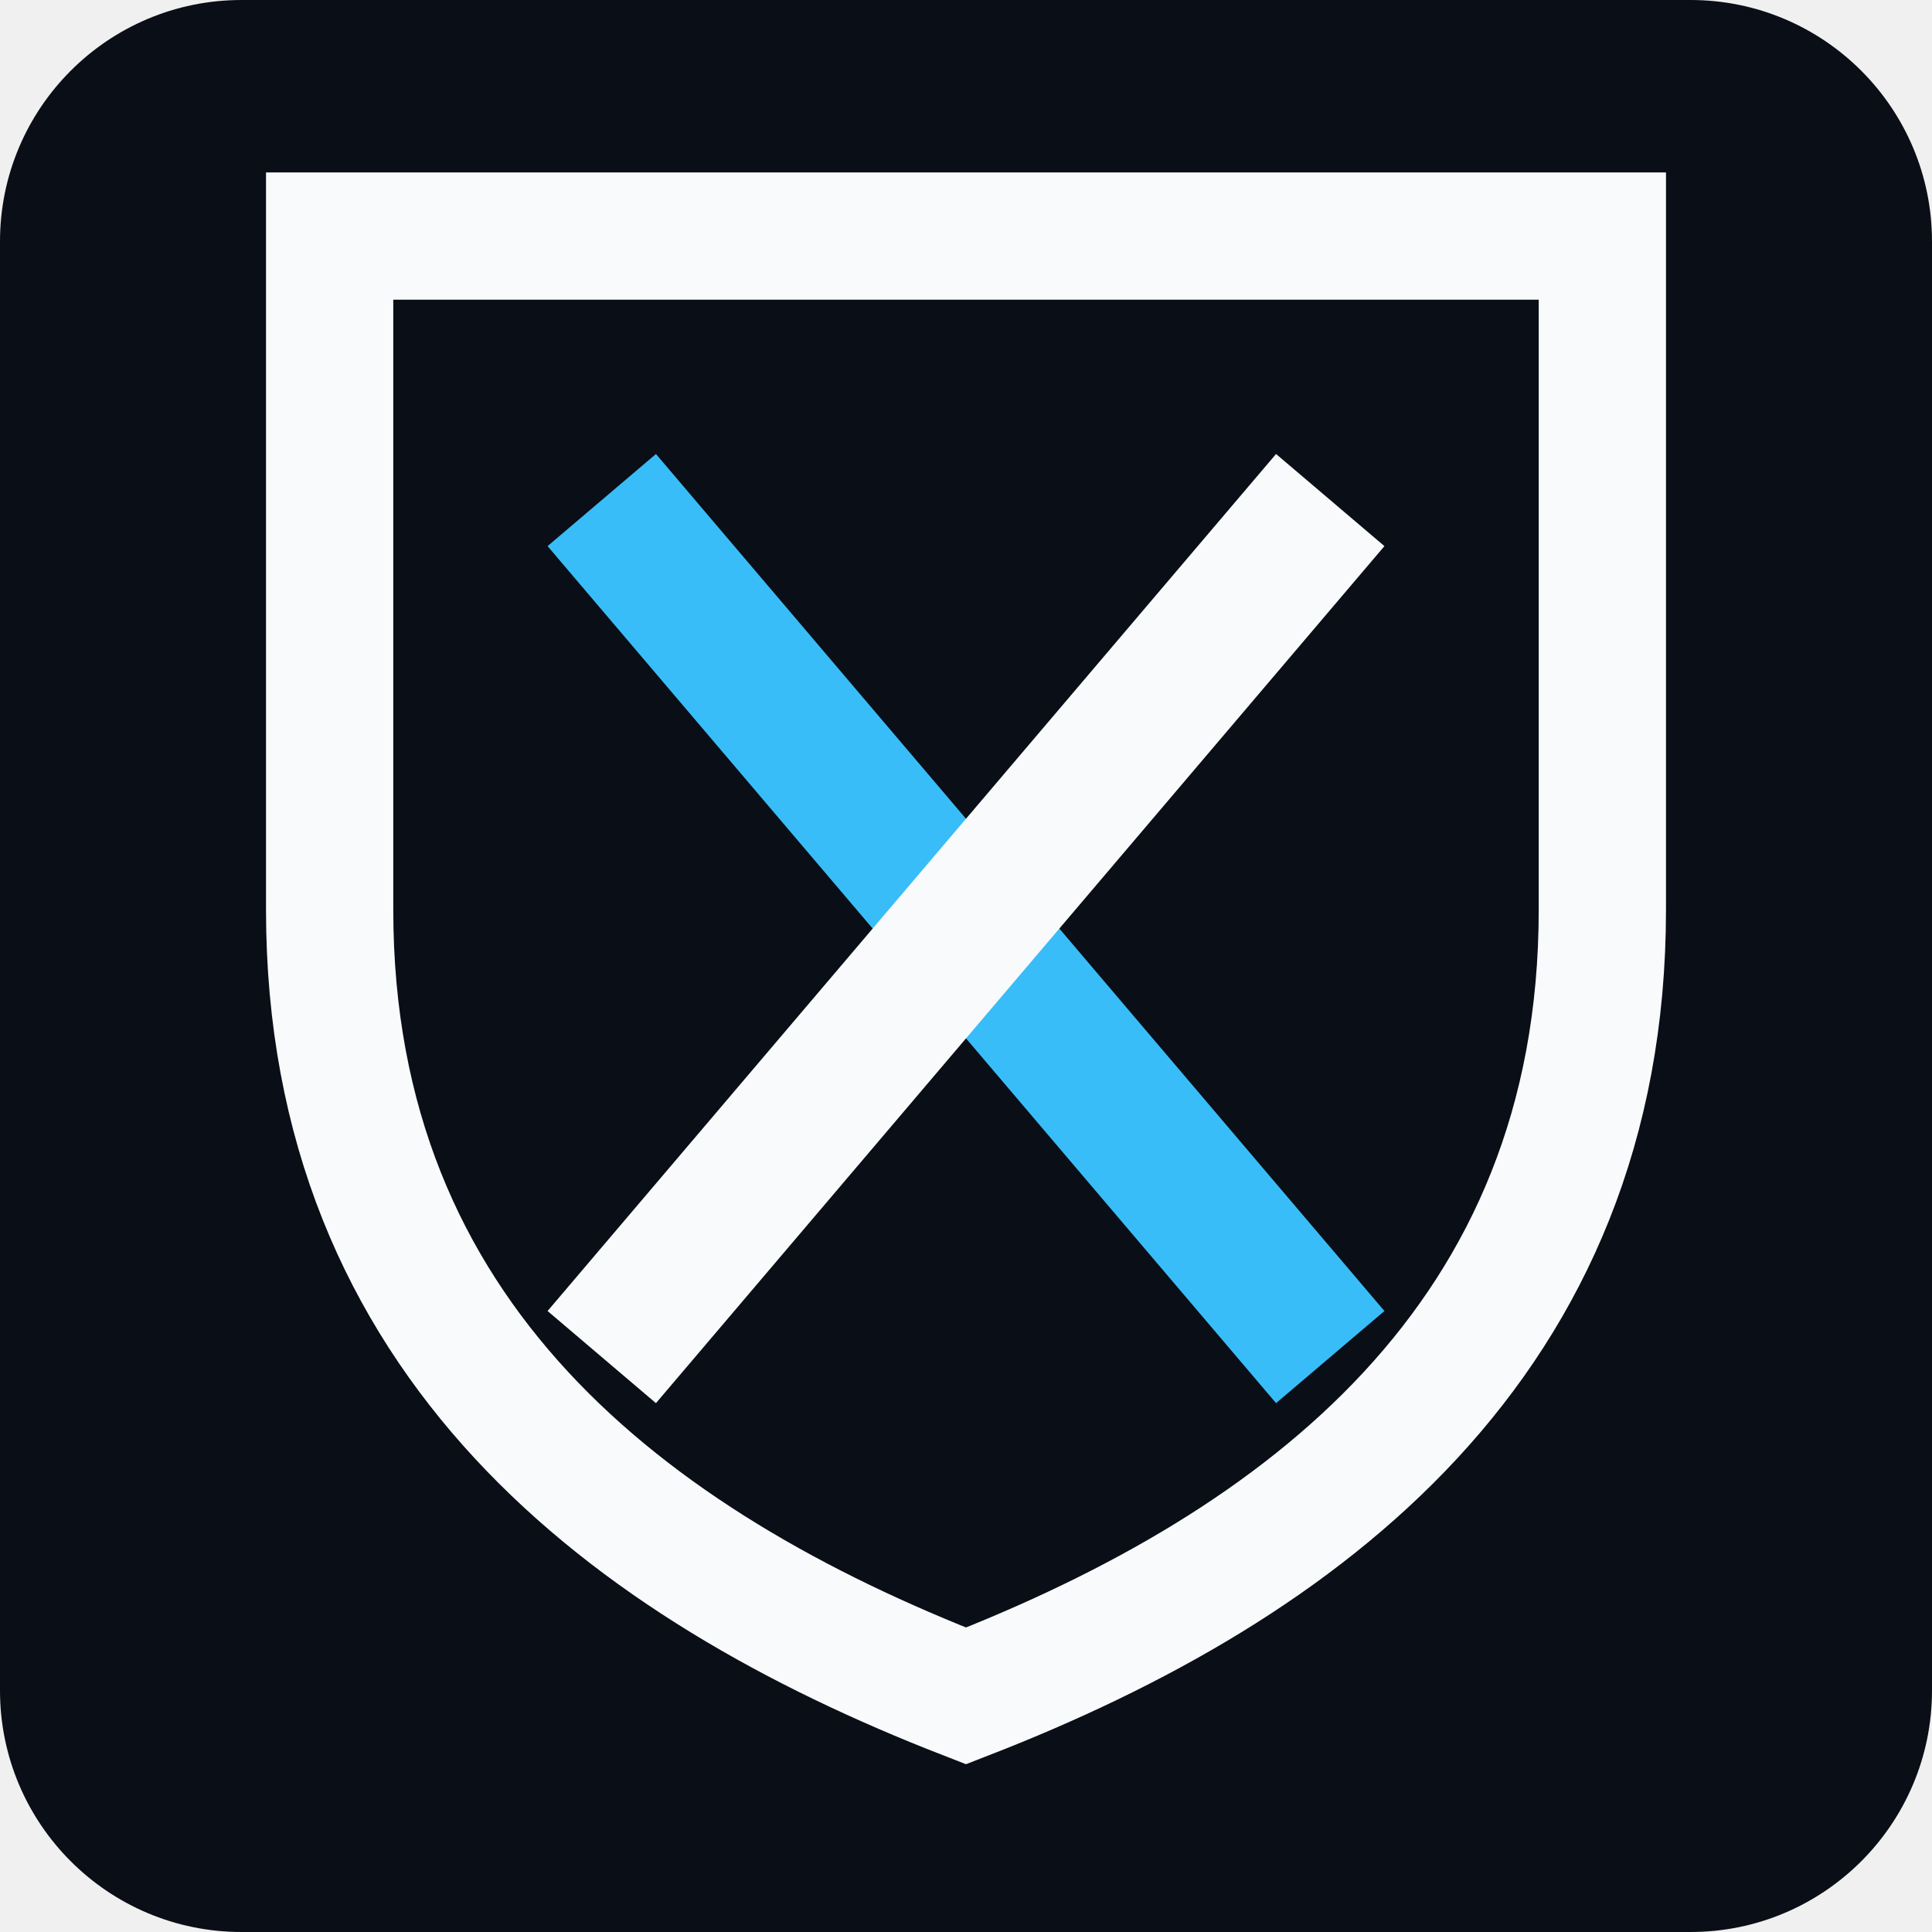
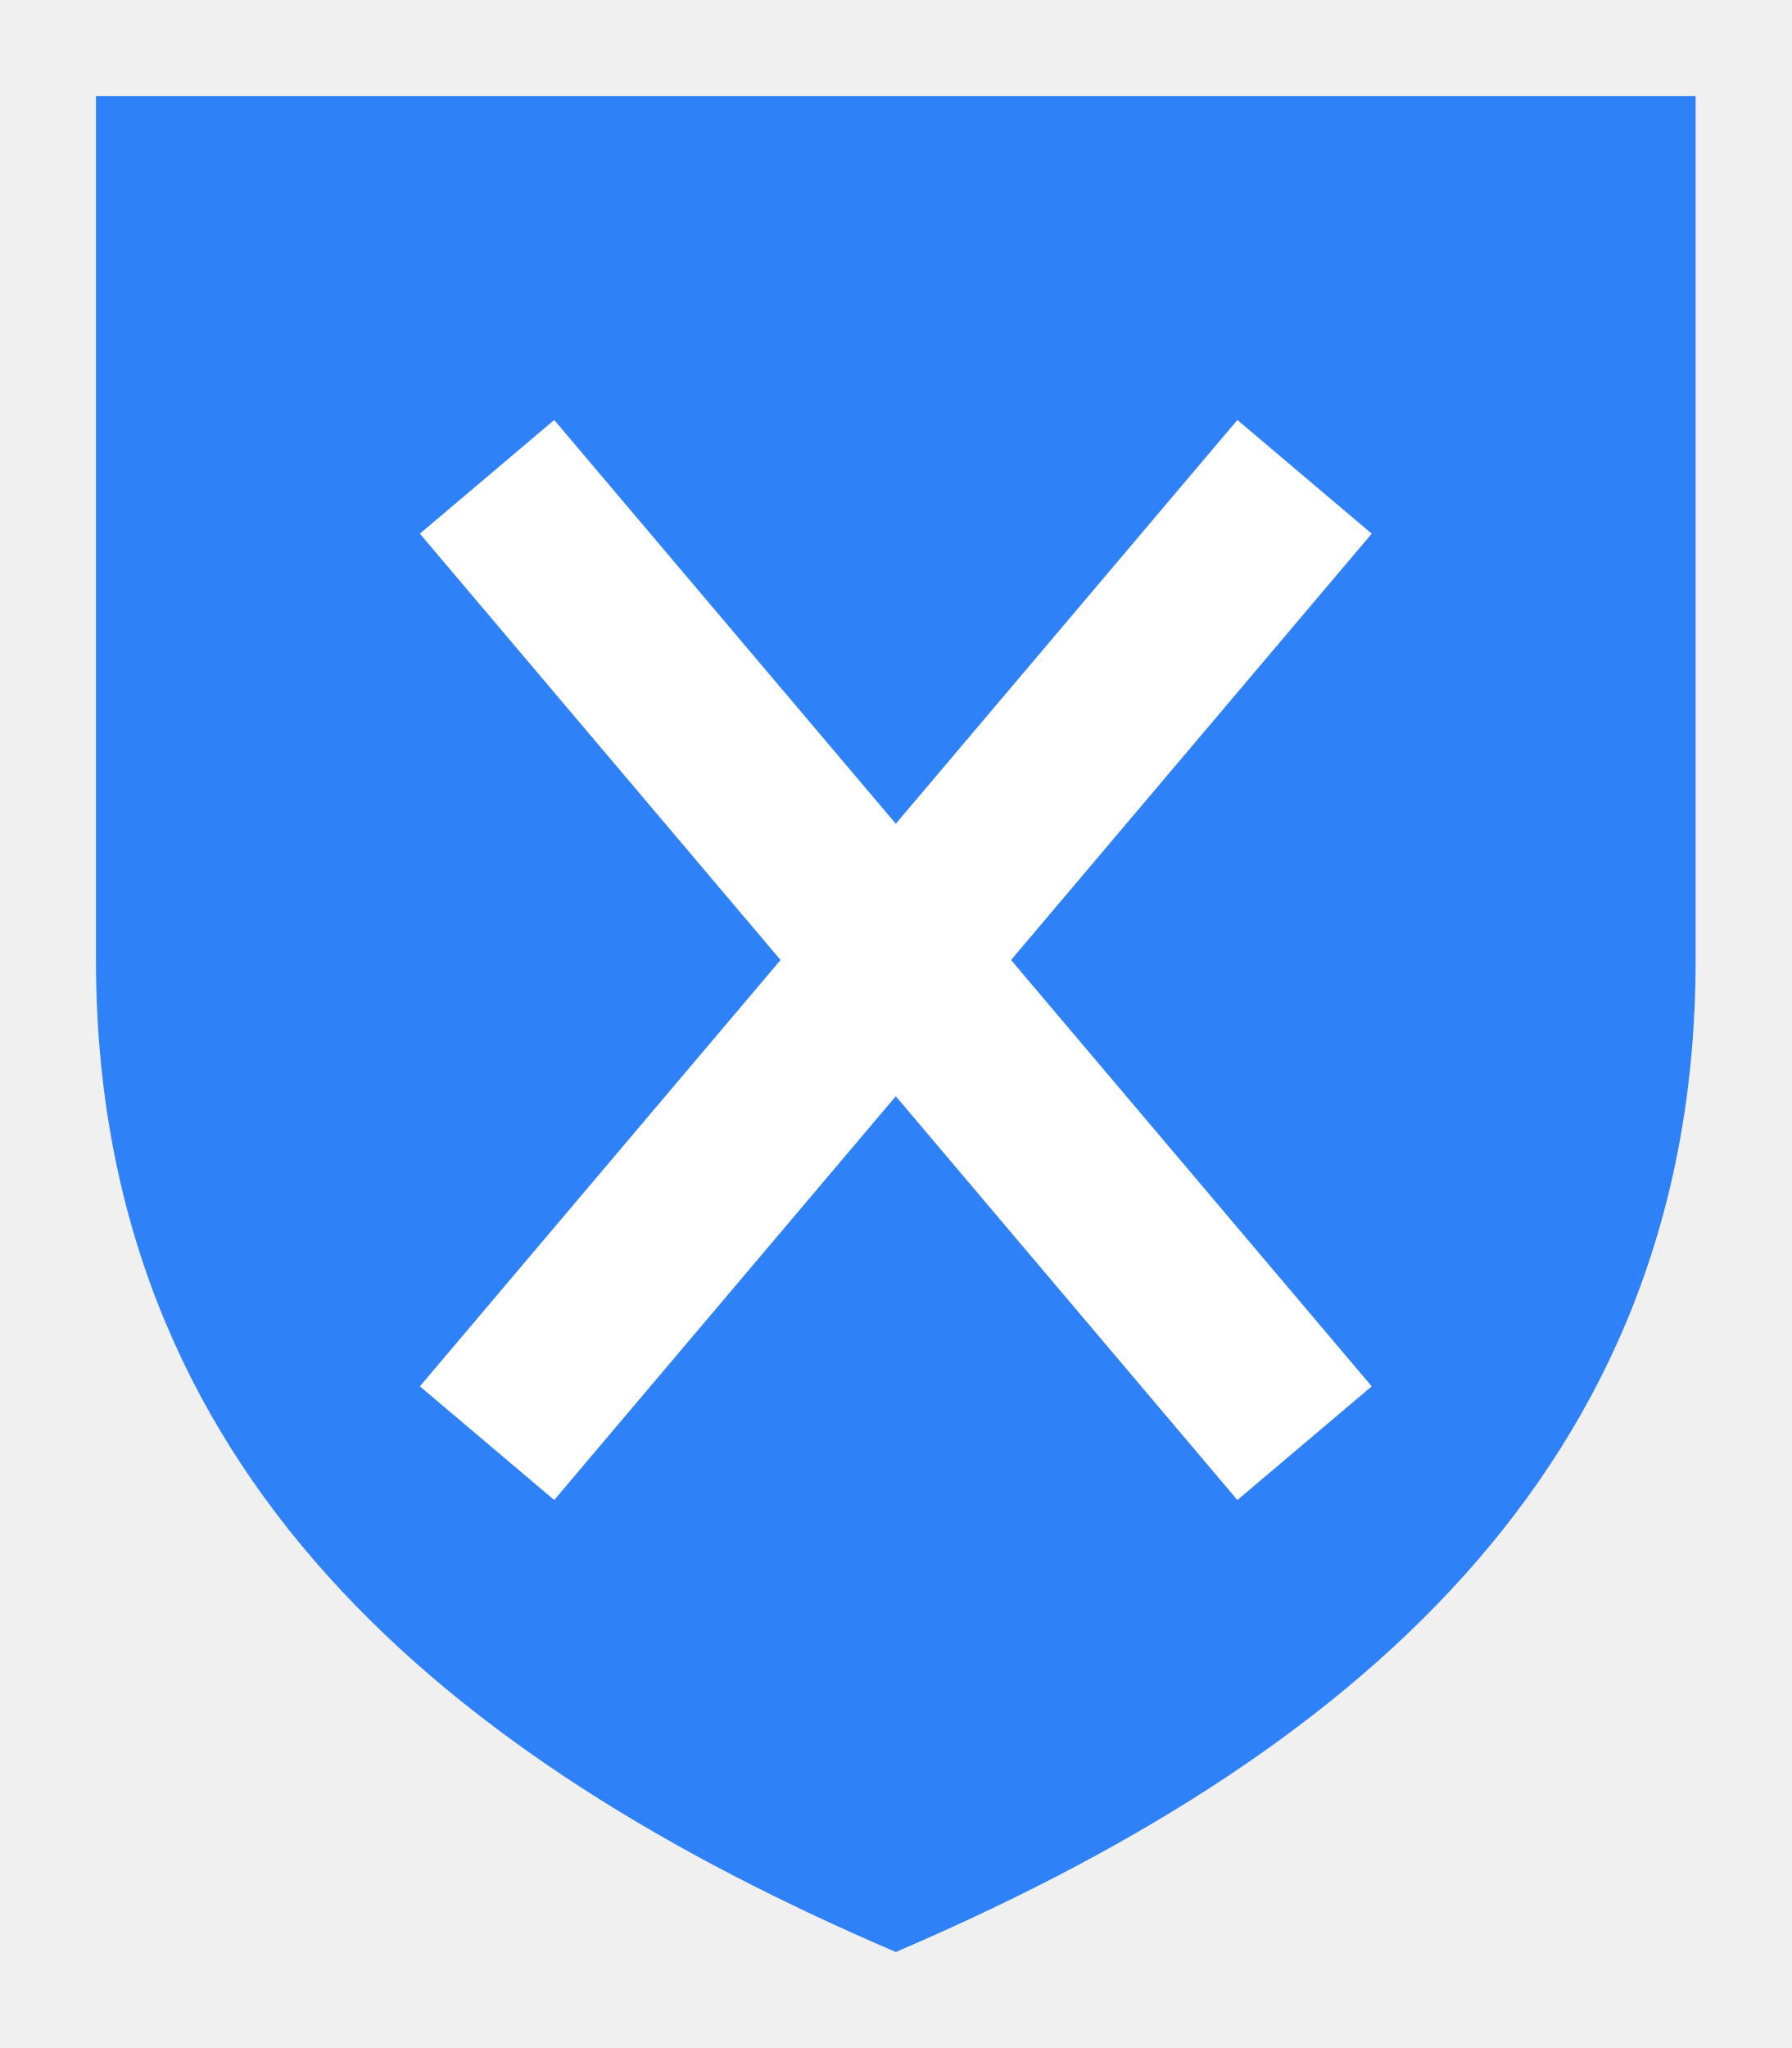
- <svg xmlns="http://www.w3.org/2000/svg" viewBox="0 0 64 64" width="64" height="64" fill="none">
-   <rect width="64" height="64" rx="8" fill="#0A0E17" />
-   <g transform="translate(32 32) scale(1.24) translate(-32 -31.5)">
-     <path d="M15 12 H49 V30 C49 41.5 41 47.5 32 51 C23 47.5 15 41.5 15 30 V12 Z" stroke="#F8FAFC" stroke-width="3.4" stroke-linejoin="miter" />
-     <line x1="23.5" y1="20.5" x2="40.5" y2="40.5" stroke="#38BDF8" stroke-width="3.8" stroke-linecap="square" />
-     <line x1="40.5" y1="20.5" x2="23.5" y2="40.5" stroke="#F8FAFC" stroke-width="3.8" stroke-linecap="square" />
-   </g>
+ <svg xmlns="http://www.w3.org/2000/svg" viewBox="0 0 56 64" width="56" height="64" fill="none">
+   <path d="M3 3 H53 V30 C53 46 42 55 28 61 C14 55 3 46 3 30 V3 Z" fill="#2F81F7" />
+   <line x1="17" y1="17" x2="39" y2="43" stroke="#FFFFFF" stroke-width="5.5" stroke-linecap="square" />
+   <line x1="39" y1="17" x2="17" y2="43" stroke="#FFFFFF" stroke-width="5.5" stroke-linecap="square" />
</svg>
